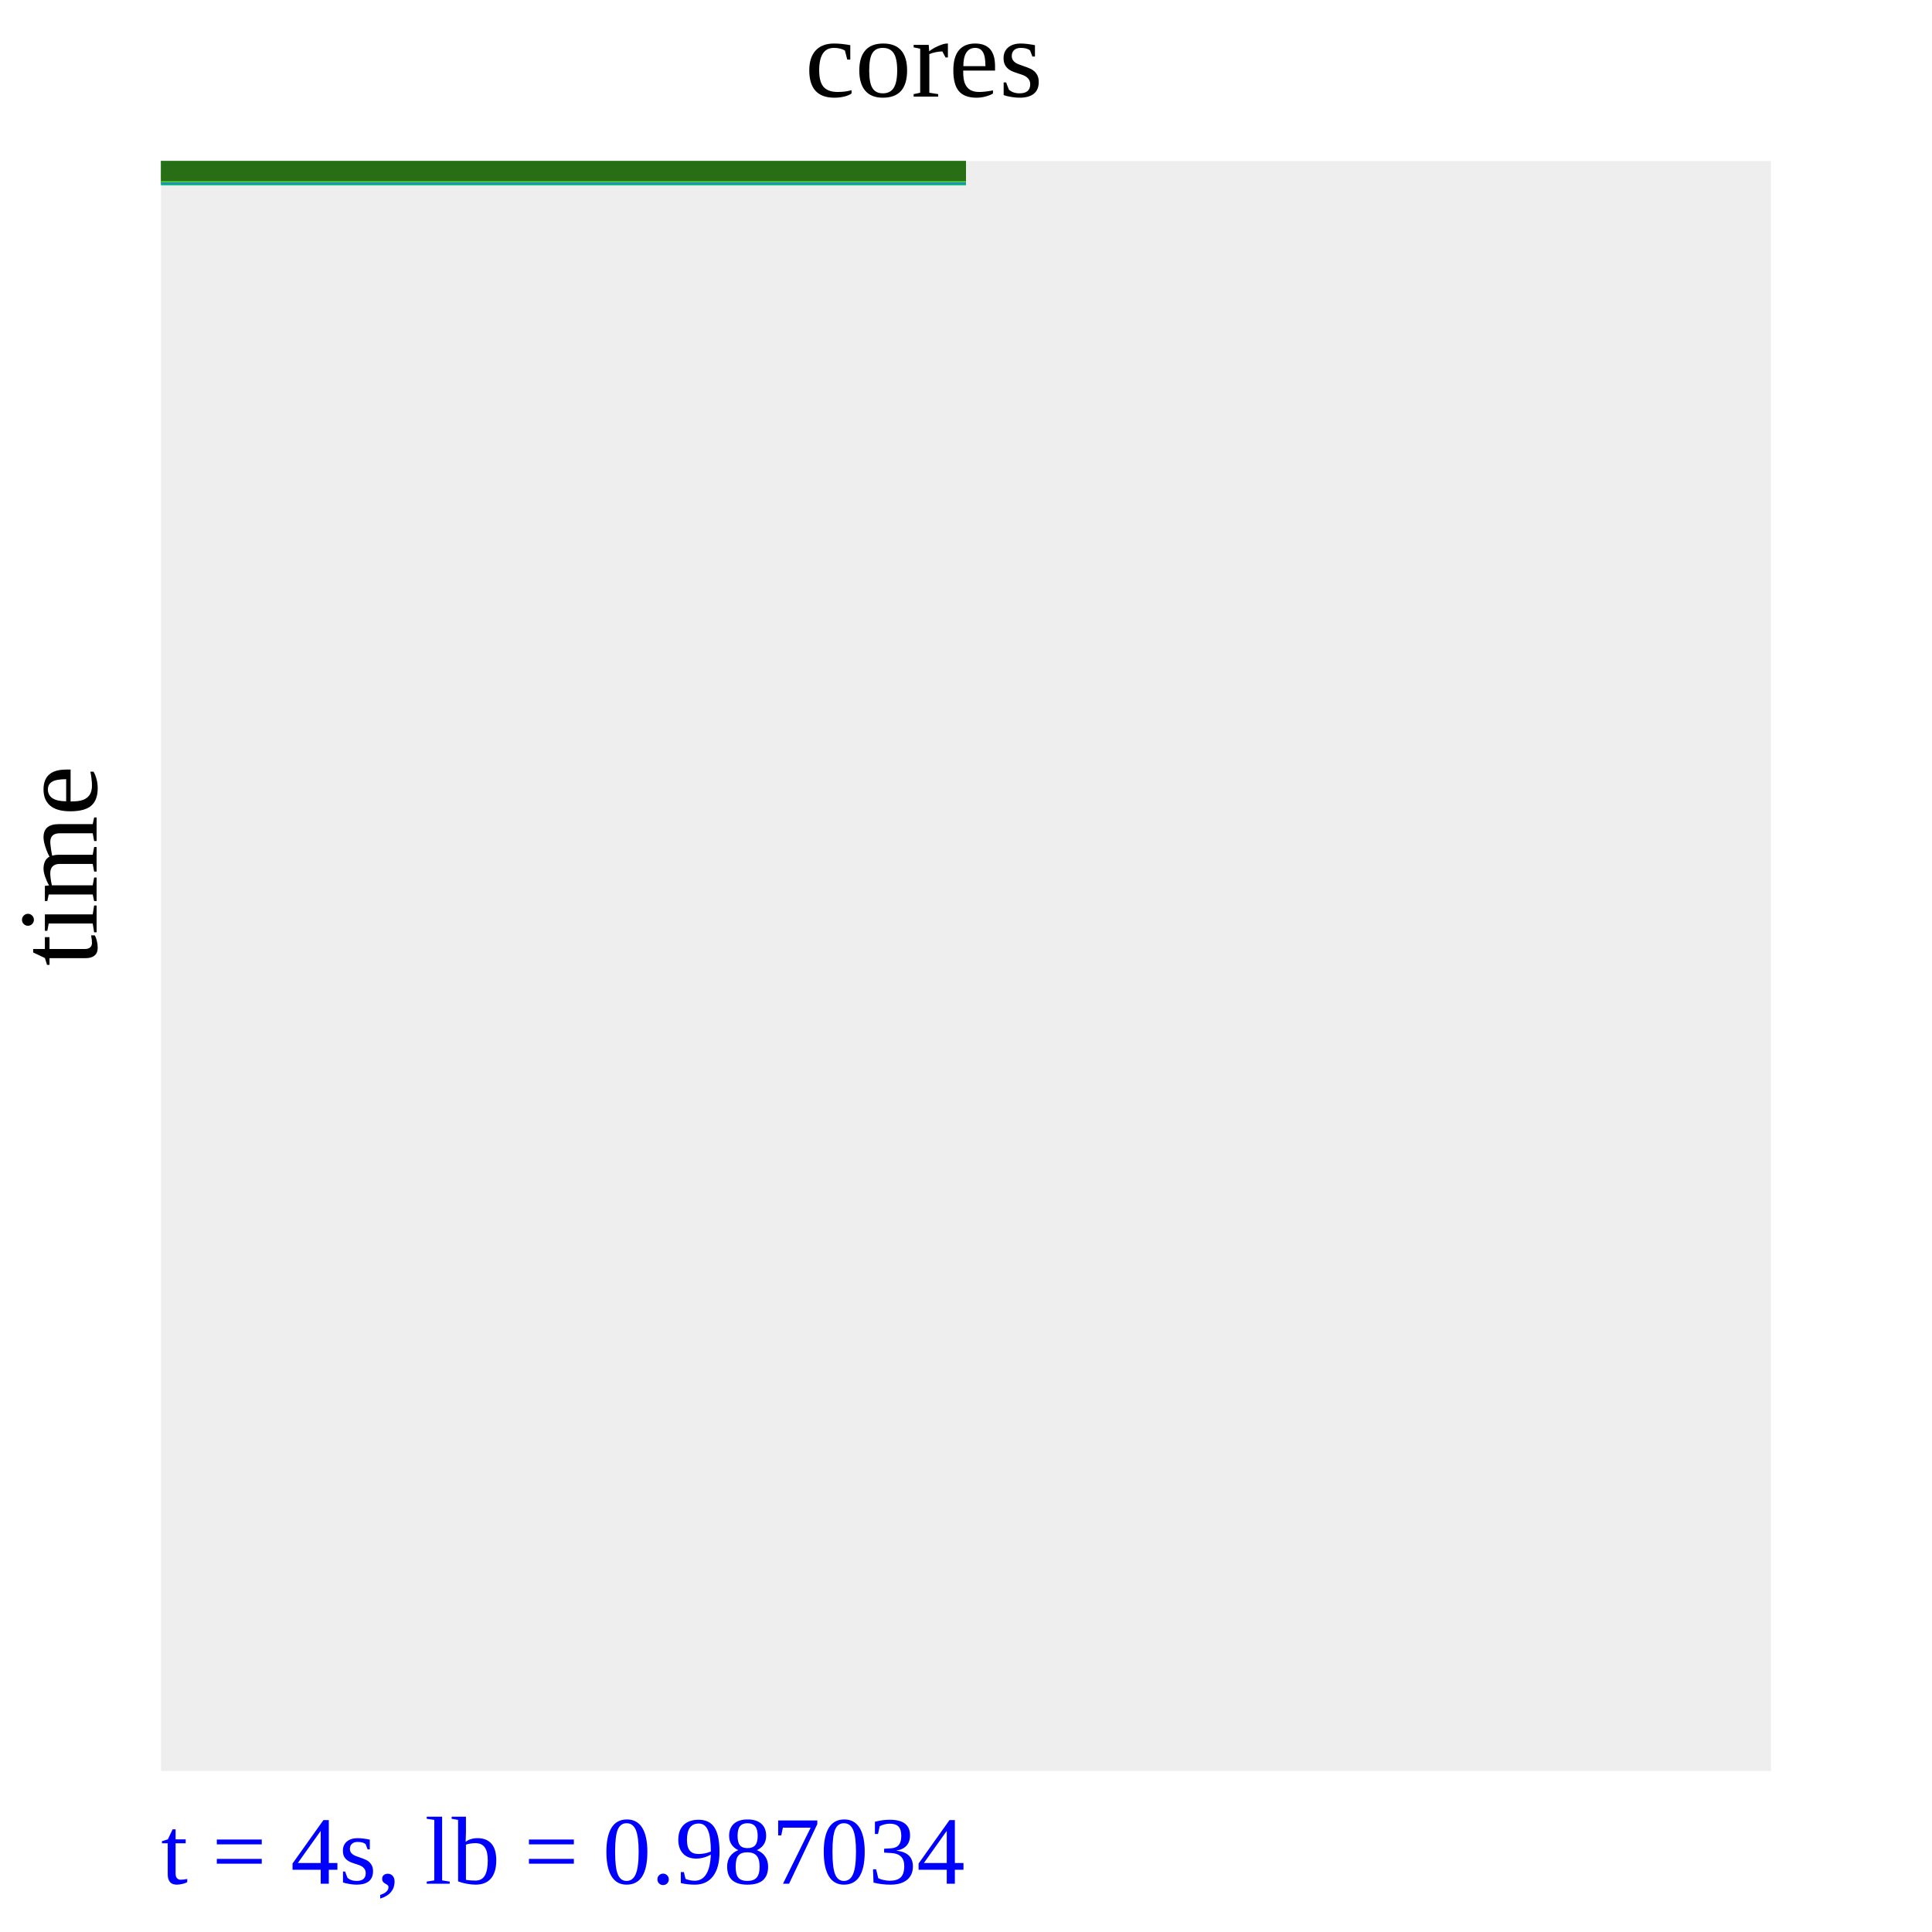
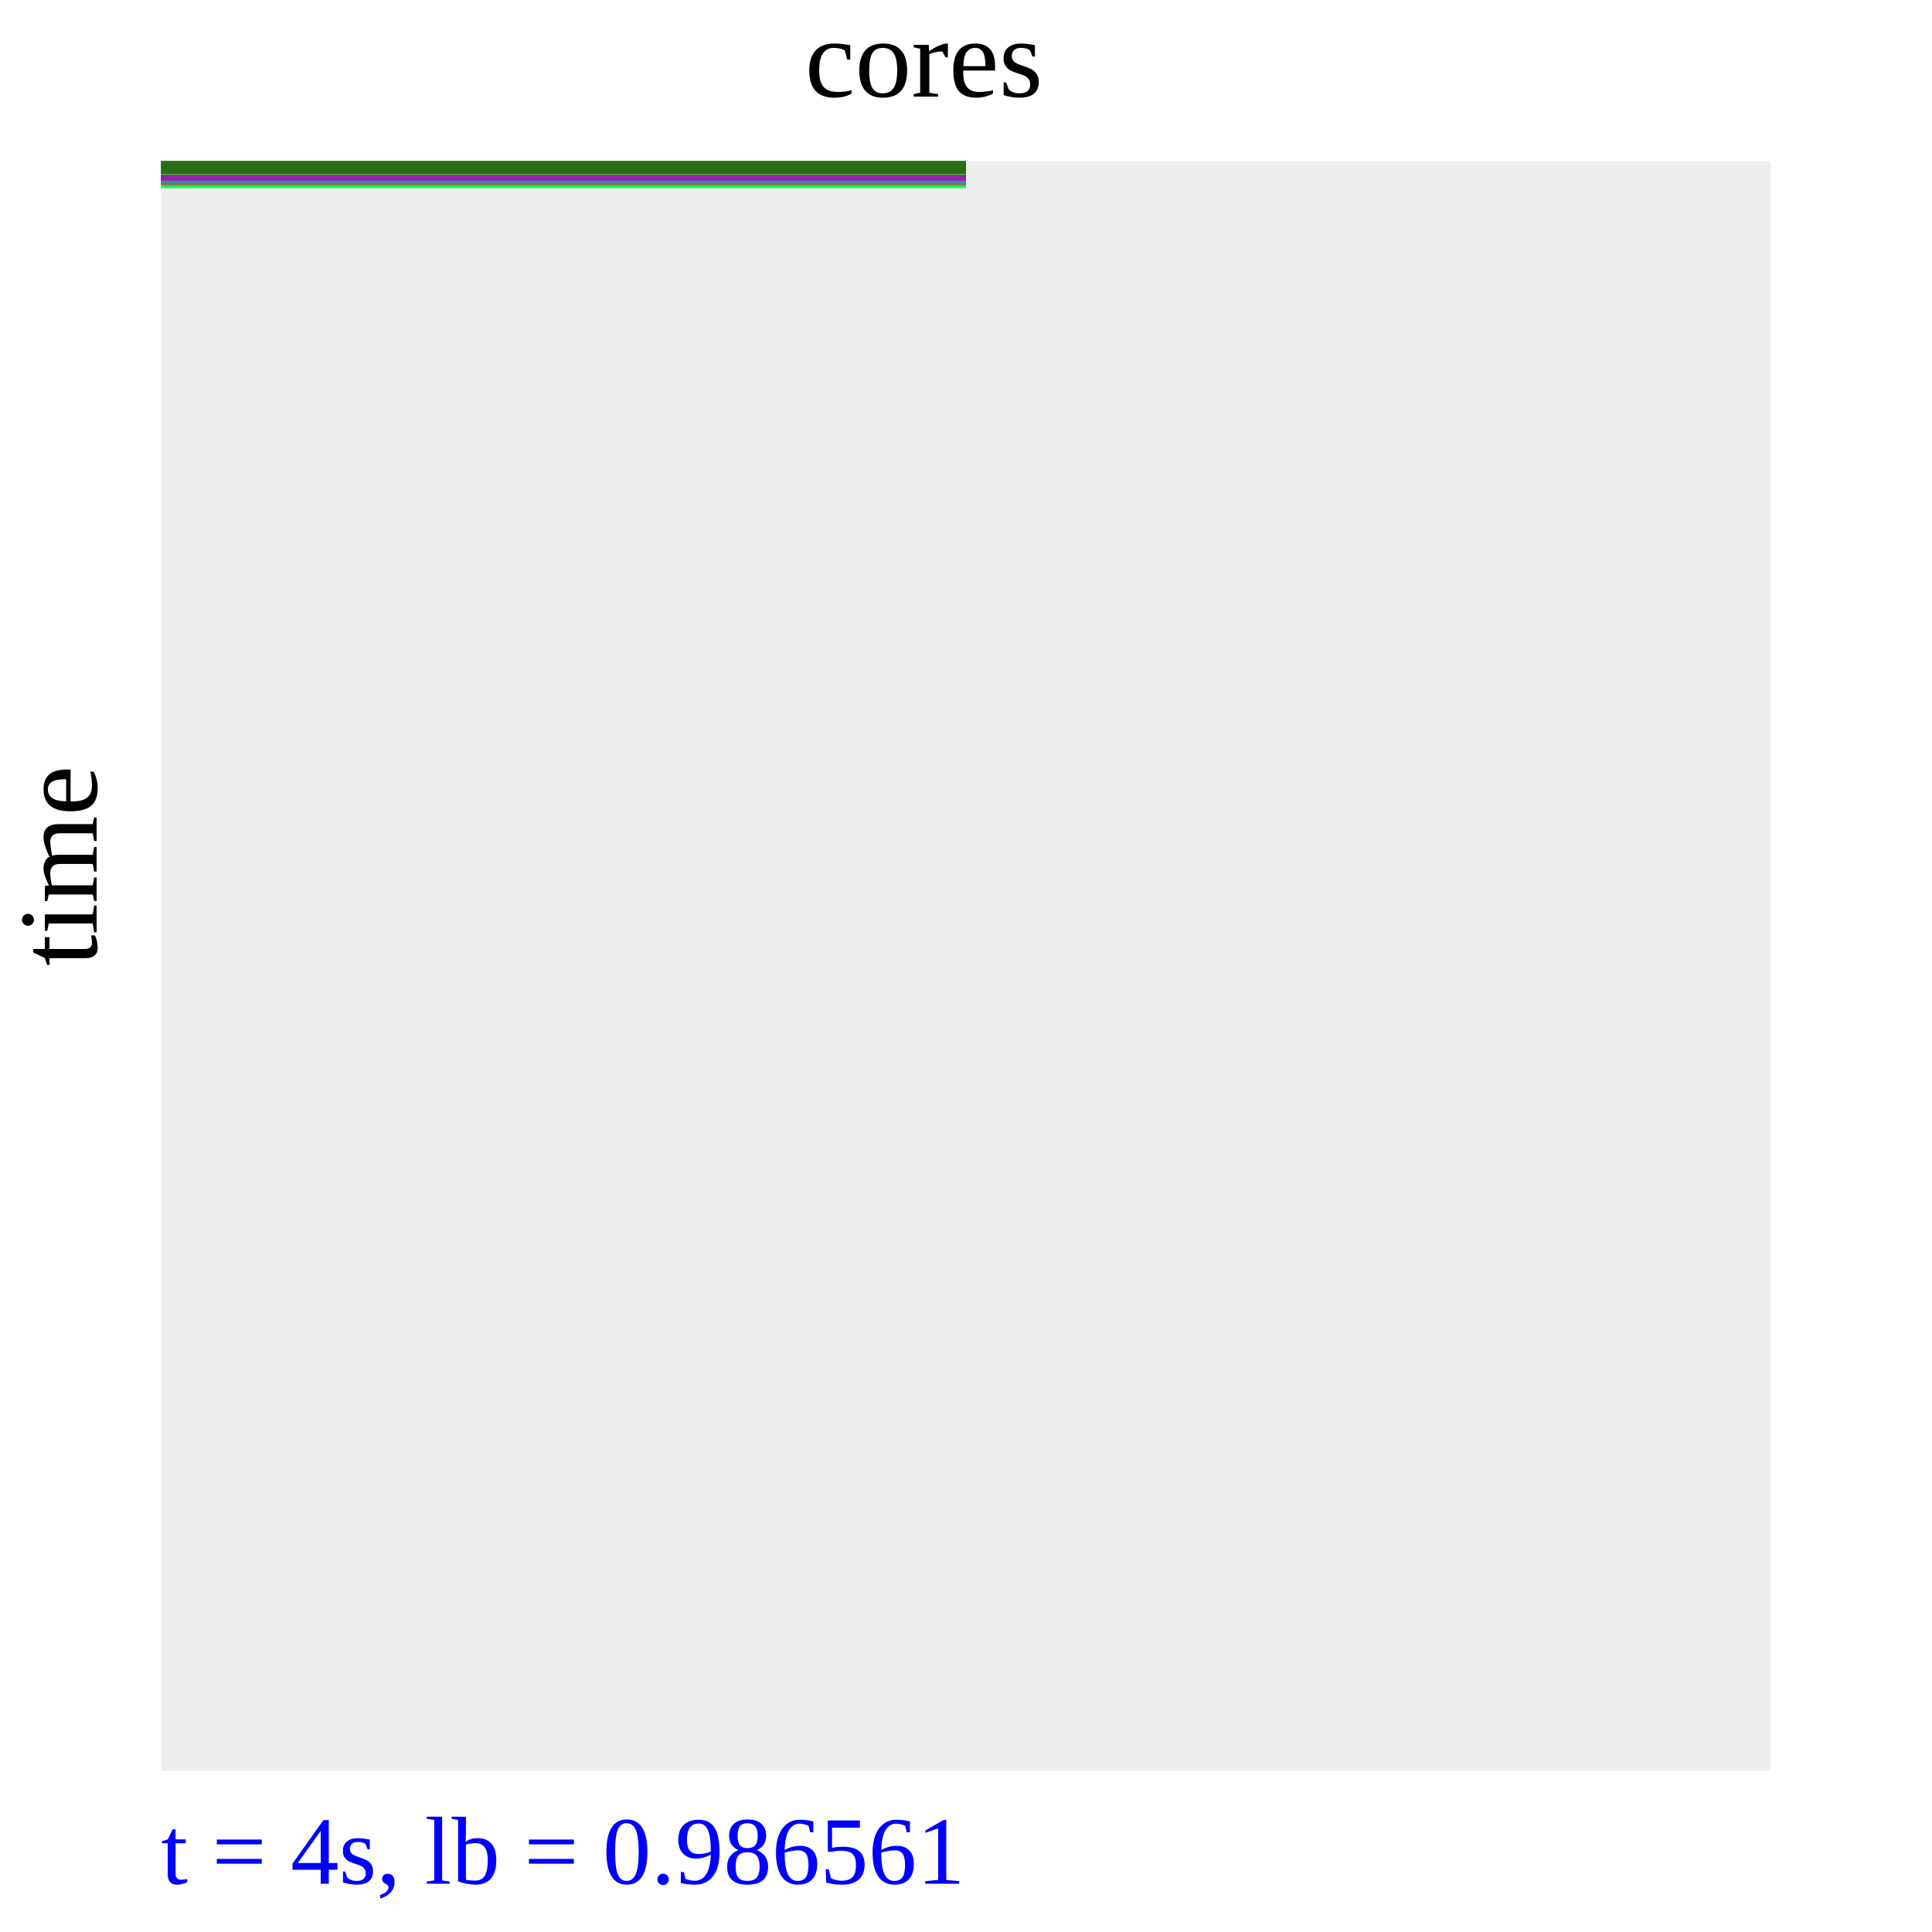
<svg xmlns="http://www.w3.org/2000/svg" x="0" y="0" width="600" height="600">
  <rect x="0%" y="0%" height="100%" width="100%" style="fill: #ffffff" />
  <svg x="0" y="0">
    <text fill="dark" font-size="35" transform="translate(250, 30)">cores</text>
  </svg>
  <svg x="0" y="0">
    <text fill="dark" font-size="35" transform="translate(30, 300) rotate(270)">time</text>
  </svg>
  <svg x="50" y="550">
-     <text fill="blue" font-size="30" transform="translate(0, 35)">t = 4s, lb = 0.987034</text>
+     <text fill="blue" font-size="30" transform="translate(0, 35)">t = 4s, lb = 0.986561</text>
  </svg>
  <svg x="50" y="50" width="500" height="500">
    <rect x="0%" y="0%" height="100%" width="100%" style="fill: #eeeeee" />
-     <rect x="0" y="0" height="2.675" width="250" style="fill: #fbcaae" />
-     <rect x="0" y="0" height="5.763" width="250" style="fill: #a861da" />
-     <rect x="0" y="0" height="4.013" width="250" style="fill: #7c63ef" />
-     <rect x="0" y="0" height="4.322" width="250" style="fill: #224008" />
-     <rect x="0" y="0" height="3.807" width="250" style="fill: #b1e258" />
-     <rect x="0" y="0" height="6.483" width="250" style="fill: #354ffe" />
-     <rect x="0" y="0" height="4.631" width="250" style="fill: #d963a3" />
-     <rect x="0" y="0" height="2.984" width="250" style="fill: #e2f45d" />
-     <rect x="0" y="0" height="6.689" width="250" style="fill: #37f78f" />
-     <rect x="0" y="0" height="5.557" width="250" style="fill: #f30d66" />
-     <rect x="0" y="0" height="5.042" width="250" style="fill: #69ba8a" />
-     <rect x="0" y="0" height="4.631" width="250" style="fill: #864e9e" />
-     <rect x="0" y="0" height="5.763" width="250" style="fill: #1700c5" />
-     <rect x="0" y="0" height="5.248" width="250" style="fill: #dfdd75" />
-     <rect x="0" y="0" height="5.042" width="250" style="fill: #c68d4e" />
-     <rect x="0" y="0" height="5.042" width="250" style="fill: #3a7e40" />
-     <rect x="0" y="0" height="3.087" width="250" style="fill: #8c6caf" />
-     <rect x="0" y="0" height="6.997" width="250" style="fill: #bb7bb3" />
-     <rect x="0" y="0" height="6.483" width="250" style="fill: #182e59" />
-     <rect x="0" y="0" height="6.586" width="250" style="fill: #320bf4" />
-     <rect x="0" y="0" height="4.733" width="250" style="fill: #a2e102" />
-     <rect x="0" y="0" height="6.38" width="250" style="fill: #18e758" />
-     <rect x="0" y="0" height="3.704" width="250" style="fill: #703ebe" />
-     <rect x="0" y="0" height="6.483" width="250" style="fill: #1c63ac" />
-     <rect x="0" y="0" height="3.704" width="250" style="fill: #dded9d" />
-     <rect x="0" y="0" height="7.615" width="250" style="fill: #13ff4f" />
-     <rect x="0" y="0" height="4.733" width="250" style="fill: #167fdc" />
-     <rect x="0" y="0" height="5.763" width="250" style="fill: #74ca28" />
-     <rect x="0" y="0" height="3.396" width="250" style="fill: #834e7f" />
-     <rect x="0" y="0" height="4.631" width="250" style="fill: #a4c815" />
-     <rect x="0" y="0" height="3.91" width="250" style="fill: #52841d" />
-     <rect x="0" y="0" height="5.763" width="250" style="fill: #323b10" />
-     <rect x="0" y="0" height="4.528" width="250" style="fill: #785427" />
-     <rect x="0" y="0" height="4.836" width="250" style="fill: #cab082" />
-     <rect x="0" y="0" height="4.939" width="250" style="fill: #f36cb7" />
-     <rect x="0" y="0" height="4.836" width="250" style="fill: #119a5a" />
-     <rect x="0" y="0" height="3.293" width="250" style="fill: #79ca4d" />
-     <rect x="0" y="0" height="5.557" width="250" style="fill: #ab5ff7" />
-     <rect x="0" y="0" height="5.042" width="250" style="fill: #7b12c9" />
-     <rect x="0" y="0" height="3.704" width="250" style="fill: #4bca78" />
-     <rect x="0" y="0" height="4.836" width="250" style="fill: #199a3e" />
-     <rect x="0" y="0" height="3.396" width="250" style="fill: #4a704b" />
-     <rect x="0" y="0" height="4.425" width="250" style="fill: #de72e6" />
-     <rect x="0" y="0" height="5.454" width="250" style="fill: #952a7e" />
-     <rect x="0" y="0" height="5.145" width="250" style="fill: #3b9051" />
-     <rect x="0" y="0" height="2.984" width="250" style="fill: #86a10d" />
-     <rect x="0" y="0" height="4.322" width="250" style="fill: #f4774b" />
-     <rect x="0" y="0" height="6.997" width="250" style="fill: #219937" />
-     <rect x="0" y="0" height="3.91" width="250" style="fill: #0cc263" />
-     <rect x="0" y="0" height="6.071" width="250" style="fill: #09e993" />
-     <rect x="0" y="0" height="3.704" width="250" style="fill: #a19429" />
-     <rect x="0" y="0" height="4.631" width="250" style="fill: #12d891" />
-     <rect x="0" y="0" height="5.557" width="250" style="fill: #3b2d55" />
-     <rect x="0" y="0" height="4.939" width="250" style="fill: #451177" />
-     <rect x="0" y="0" height="3.91" width="250" style="fill: #47130a" />
-     <rect x="0" y="0" height="4.836" width="250" style="fill: #6bc0fe" />
-     <rect x="0" y="0" height="6.277" width="250" style="fill: #910799" />
-     <rect x="0" y="0" height="4.425" width="250" style="fill: #8d5baa" />
-     <rect x="0" y="0" height="3.396" width="250" style="fill: #0ef2f6" />
-     <rect x="0" y="0" height="4.939" width="250" style="fill: #94da7d" />
-     <rect x="0" y="0" height="4.631" width="250" style="fill: #5d81d8" />
-     <rect x="0" y="0" height="5.454" width="250" style="fill: #f790e2" />
-     <rect x="0" y="0" height="5.968" width="250" style="fill: #96fe19" />
-     <rect x="0" y="0" height="4.116" width="250" style="fill: #828747" />
-     <rect x="0" y="0" height="5.454" width="250" style="fill: #ddba82" />
-     <rect x="0" y="0" height="5.968" width="250" style="fill: #8d00ed" />
-     <rect x="0" y="0" height="3.91" width="250" style="fill: #8d41d2" />
-     <rect x="0" y="0" height="3.602" width="250" style="fill: #47935a" />
-     <rect x="0" y="0" height="5.454" width="250" style="fill: #dec550" />
-     <rect x="0" y="0" height="4.528" width="250" style="fill: #c3e8d6" />
-     <rect x="0" y="0" height="4.116" width="250" style="fill: #a53a61" />
-     <rect x="0" y="0" height="5.763" width="250" style="fill: #8eec0c" />
-     <rect x="0" y="0" height="6.38" width="250" style="fill: #f43878" />
-     <rect x="0" y="0" height="4.425" width="250" style="fill: #246f9c" />
-     <rect x="0" y="0" height="3.807" width="250" style="fill: #f6fdec" />
-     <rect x="0" y="0" height="6.071" width="250" style="fill: #382638" />
-     <rect x="0" y="0" height="5.865" width="250" style="fill: #7b6676" />
-     <rect x="0" y="0" height="4.013" width="250" style="fill: #26a5e2" />
-     <rect x="0" y="0" height="6.792" width="250" style="fill: #d16400" />
-     <rect x="0" y="0" height="5.351" width="250" style="fill: #0f6fd4" />
-     <rect x="0" y="0" height="3.91" width="250" style="fill: #b0cd7f" />
-     <rect x="0" y="0" height="4.733" width="250" style="fill: #5eac42" />
-     <rect x="0" y="0" height="7.409" width="250" style="fill: #268db7" />
-     <rect x="0" y="0" height="4.116" width="250" style="fill: #f985d8" />
-     <rect x="0" y="0" height="5.145" width="250" style="fill: #5d7bc4" />
-     <rect x="0" y="0" height="6.071" width="250" style="fill: #f75c5c" />
-     <rect x="0" y="0" height="4.322" width="250" style="fill: #baa66f" />
-     <rect x="0" y="0" height="4.733" width="250" style="fill: #895061" />
-     <rect x="0" y="0" height="6.071" width="250" style="fill: #75afa7" />
-     <rect x="0" y="0" height="5.351" width="250" style="fill: #704fb0" />
-     <rect x="0" y="0" height="5.145" width="250" style="fill: #3b787c" />
-     <rect x="0" y="0" height="5.042" width="250" style="fill: #427f8d" />
-     <rect x="0" y="0" height="5.042" width="250" style="fill: #e0631c" />
-     <rect x="0" y="0" height="3.19" width="250" style="fill: #481e8c" />
-     <rect x="0" y="0" height="2.881" width="250" style="fill: #5fc9e7" />
-     <rect x="0" y="0" height="5.351" width="250" style="fill: #9221a9" />
-     <rect x="0" y="0" height="3.91" width="250" style="fill: #dfc4e4" />
-     <rect x="0" y="0" height="4.013" width="250" style="fill: #2c58f6" />
-     <rect x="0" y="0" height="6.586" width="250" style="fill: #54e626" />
-     <rect x="0" y="0" height="6.277" width="250" style="fill: #286e14" />
+     <rect x="0" y="0" height="3.054" width="250" style="fill: #fbcaae" />
+     <rect x="0" y="0" height="4.683" width="250" style="fill: #a861da" />
+     <rect x="0" y="0" height="3.971" width="250" style="fill: #7c63ef" />
+     <rect x="0" y="0" height="5.294" width="250" style="fill: #224008" />
+     <rect x="0" y="0" height="3.971" width="250" style="fill: #b1e258" />
+     <rect x="0" y="0" height="5.6" width="250" style="fill: #354ffe" />
+     <rect x="0" y="0" height="5.498" width="250" style="fill: #d963a3" />
+     <rect x="0" y="0" height="6.007" width="250" style="fill: #e2f45d" />
+     <rect x="0" y="0" height="5.905" width="250" style="fill: #37f78f" />
+     <rect x="0" y="0" height="4.276" width="250" style="fill: #f30d66" />
+     <rect x="0" y="0" height="5.803" width="250" style="fill: #69ba8a" />
+     <rect x="0" y="0" height="5.396" width="250" style="fill: #864e9e" />
+     <rect x="0" y="0" height="4.887" width="250" style="fill: #1700c5" />
+     <rect x="0" y="0" height="4.48" width="250" style="fill: #dfdd75" />
+     <rect x="0" y="0" height="4.582" width="250" style="fill: #c68d4e" />
+     <rect x="0" y="0" height="5.192" width="250" style="fill: #3a7e40" />
+     <rect x="0" y="0" height="3.462" width="250" style="fill: #8c6caf" />
+     <rect x="0" y="0" height="6.312" width="250" style="fill: #bb7bb3" />
+     <rect x="0" y="0" height="7.534" width="250" style="fill: #182e59" />
+     <rect x="0" y="0" height="5.803" width="250" style="fill: #320bf4" />
+     <rect x="0" y="0" height="4.48" width="250" style="fill: #a2e102" />
+     <rect x="0" y="0" height="5.192" width="250" style="fill: #18e758" />
+     <rect x="0" y="0" height="4.174" width="250" style="fill: #703ebe" />
+     <rect x="0" y="0" height="6.211" width="250" style="fill: #1c63ac" />
+     <rect x="0" y="0" height="5.091" width="250" style="fill: #dded9d" />
+     <rect x="0" y="0" height="8.45" width="250" style="fill: #13ff4f" />
+     <rect x="0" y="0" height="4.785" width="250" style="fill: #167fdc" />
+     <rect x="0" y="0" height="4.276" width="250" style="fill: #74ca28" />
+     <rect x="0" y="0" height="3.258" width="250" style="fill: #834e7f" />
+     <rect x="0" y="0" height="5.091" width="250" style="fill: #a4c815" />
+     <rect x="0" y="0" height="4.072" width="250" style="fill: #52841d" />
+     <rect x="0" y="0" height="6.618" width="250" style="fill: #323b10" />
+     <rect x="0" y="0" height="4.785" width="250" style="fill: #785427" />
+     <rect x="0" y="0" height="5.294" width="250" style="fill: #cab082" />
+     <rect x="0" y="0" height="4.378" width="250" style="fill: #f36cb7" />
+     <rect x="0" y="0" height="3.971" width="250" style="fill: #119a5a" />
+     <rect x="0" y="0" height="4.378" width="250" style="fill: #79ca4d" />
+     <rect x="0" y="0" height="5.6" width="250" style="fill: #ab5ff7" />
+     <rect x="0" y="0" height="5.294" width="250" style="fill: #7b12c9" />
+     <rect x="0" y="0" height="3.665" width="250" style="fill: #4bca78" />
+     <rect x="0" y="0" height="4.989" width="250" style="fill: #199a3e" />
+     <rect x="0" y="0" height="4.378" width="250" style="fill: #4a704b" />
+     <rect x="0" y="0" height="4.174" width="250" style="fill: #de72e6" />
+     <rect x="0" y="0" height="5.803" width="250" style="fill: #952a7e" />
+     <rect x="0" y="0" height="5.294" width="250" style="fill: #3b9051" />
+     <rect x="0" y="0" height="3.258" width="250" style="fill: #86a10d" />
+     <rect x="0" y="0" height="4.378" width="250" style="fill: #f4774b" />
+     <rect x="0" y="0" height="4.989" width="250" style="fill: #219937" />
+     <rect x="0" y="0" height="4.989" width="250" style="fill: #0cc263" />
+     <rect x="0" y="0" height="5.803" width="250" style="fill: #09e993" />
+     <rect x="0" y="0" height="3.665" width="250" style="fill: #a19429" />
+     <rect x="0" y="0" height="5.701" width="250" style="fill: #12d891" />
+     <rect x="0" y="0" height="4.785" width="250" style="fill: #3b2d55" />
+     <rect x="0" y="0" height="5.396" width="250" style="fill: #451177" />
+     <rect x="0" y="0" height="3.665" width="250" style="fill: #47130a" />
+     <rect x="0" y="0" height="4.785" width="250" style="fill: #6bc0fe" />
+     <rect x="0" y="0" height="4.989" width="250" style="fill: #910799" />
+     <rect x="0" y="0" height="5.498" width="250" style="fill: #8d5baa" />
+     <rect x="0" y="0" height="3.971" width="250" style="fill: #0ef2f6" />
+     <rect x="0" y="0" height="3.869" width="250" style="fill: #94da7d" />
+     <rect x="0" y="0" height="3.563" width="250" style="fill: #5d81d8" />
+     <rect x="0" y="0" height="4.174" width="250" style="fill: #f790e2" />
+     <rect x="0" y="0" height="6.516" width="250" style="fill: #96fe19" />
+     <rect x="0" y="0" height="6.312" width="250" style="fill: #828747" />
+     <rect x="0" y="0" height="6.109" width="250" style="fill: #ddba82" />
+     <rect x="0" y="0" height="5.396" width="250" style="fill: #8d00ed" />
+     <rect x="0" y="0" height="5.091" width="250" style="fill: #8d41d2" />
+     <rect x="0" y="0" height="4.072" width="250" style="fill: #47935a" />
+     <rect x="0" y="0" height="4.48" width="250" style="fill: #dec550" />
+     <rect x="0" y="0" height="5.6" width="250" style="fill: #c3e8d6" />
+     <rect x="0" y="0" height="4.887" width="250" style="fill: #a53a61" />
+     <rect x="0" y="0" height="5.192" width="250" style="fill: #8eec0c" />
+     <rect x="0" y="0" height="4.683" width="250" style="fill: #f43878" />
+     <rect x="0" y="0" height="4.582" width="250" style="fill: #246f9c" />
+     <rect x="0" y="0" height="4.378" width="250" style="fill: #f6fdec" />
+     <rect x="0" y="0" height="6.211" width="250" style="fill: #382638" />
+     <rect x="0" y="0" height="5.091" width="250" style="fill: #7b6676" />
+     <rect x="0" y="0" height="4.785" width="250" style="fill: #26a5e2" />
+     <rect x="0" y="0" height="7.636" width="250" style="fill: #d16400" />
+     <rect x="0" y="0" height="4.887" width="250" style="fill: #0f6fd4" />
+     <rect x="0" y="0" height="3.971" width="250" style="fill: #b0cd7f" />
+     <rect x="0" y="0" height="4.378" width="250" style="fill: #5eac42" />
+     <rect x="0" y="0" height="7.229" width="250" style="fill: #268db7" />
+     <rect x="0" y="0" height="4.072" width="250" style="fill: #f985d8" />
+     <rect x="0" y="0" height="5.396" width="250" style="fill: #5d7bc4" />
+     <rect x="0" y="0" height="6.109" width="250" style="fill: #f75c5c" />
+     <rect x="0" y="0" height="3.971" width="250" style="fill: #baa66f" />
+     <rect x="0" y="0" height="5.701" width="250" style="fill: #895061" />
+     <rect x="0" y="0" height="4.887" width="250" style="fill: #75afa7" />
+     <rect x="0" y="0" height="5.294" width="250" style="fill: #704fb0" />
+     <rect x="0" y="0" height="4.683" width="250" style="fill: #3b787c" />
+     <rect x="0" y="0" height="4.785" width="250" style="fill: #427f8d" />
+     <rect x="0" y="0" height="5.192" width="250" style="fill: #e0631c" />
+     <rect x="0" y="0" height="3.971" width="250" style="fill: #481e8c" />
+     <rect x="0" y="0" height="2.138" width="250" style="fill: #5fc9e7" />
+     <rect x="0" y="0" height="6.109" width="250" style="fill: #9221a9" />
+     <rect x="0" y="0" height="4.174" width="250" style="fill: #dfc4e4" />
+     <rect x="0" y="0" height="4.072" width="250" style="fill: #2c58f6" />
+     <rect x="0" y="0" height="4.276" width="250" style="fill: #54e626" />
+     <rect x="0" y="0" height="4.072" width="250" style="fill: #286e14" />
  </svg>
</svg>
